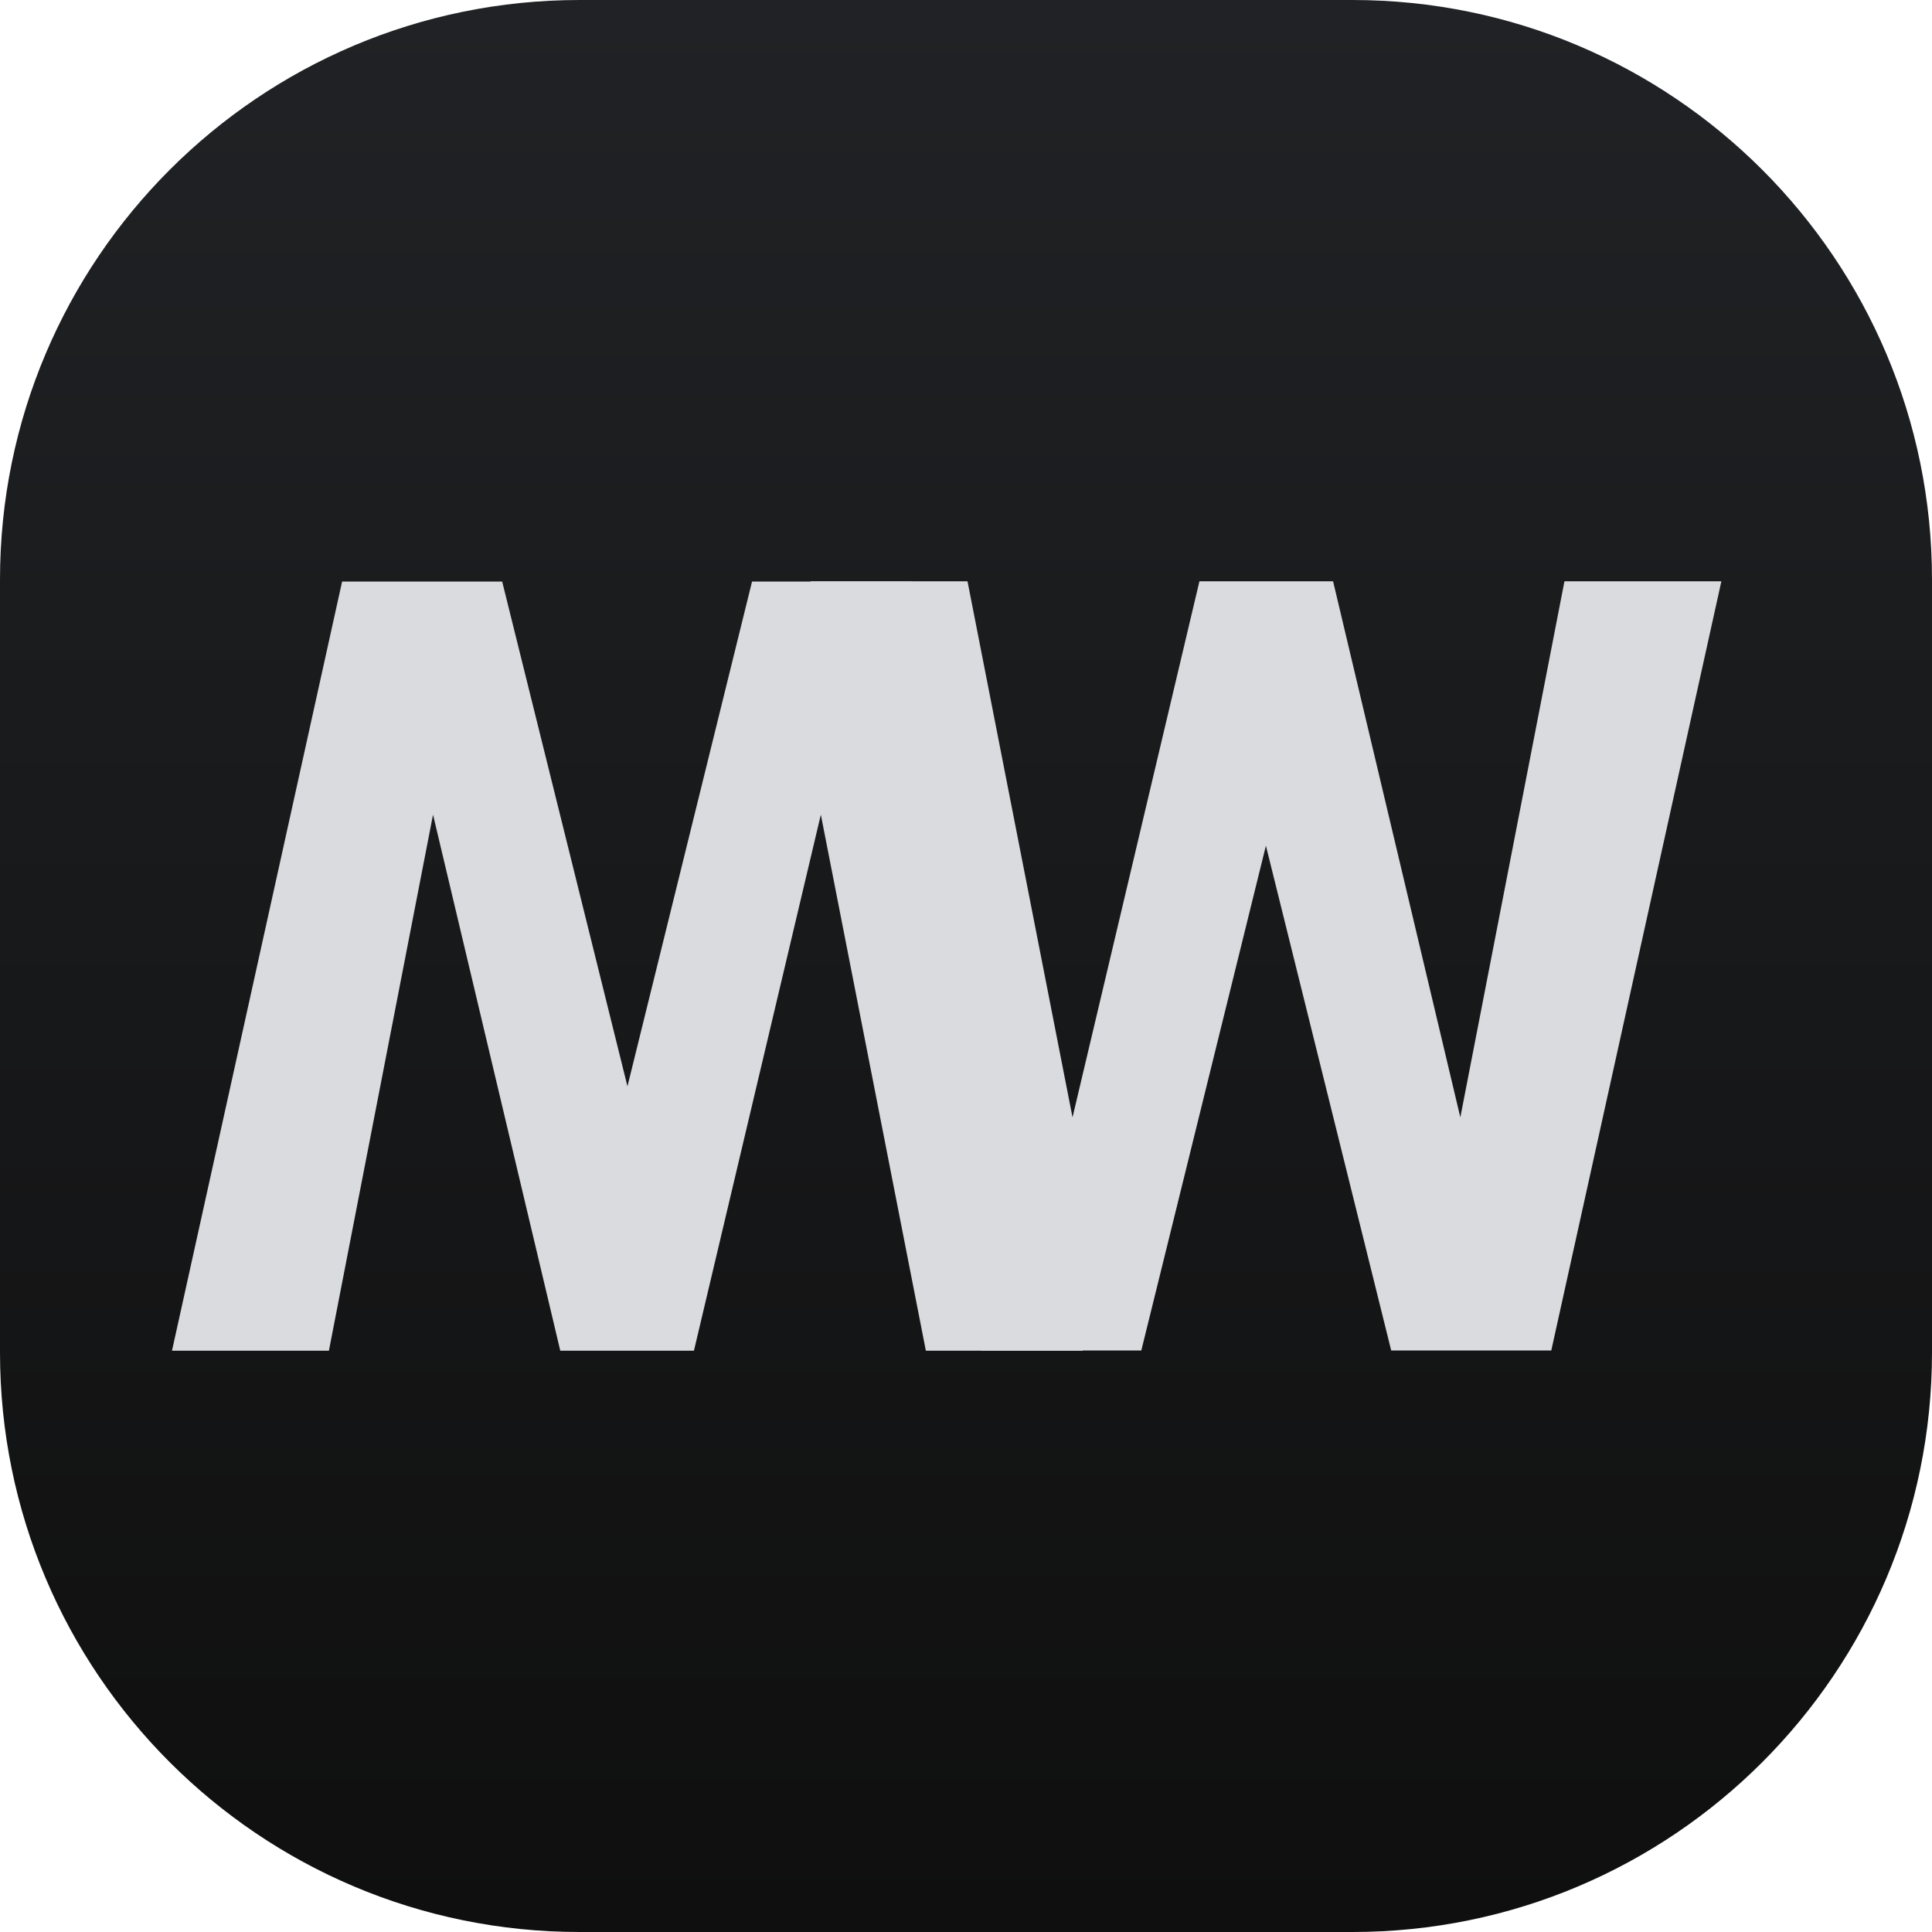
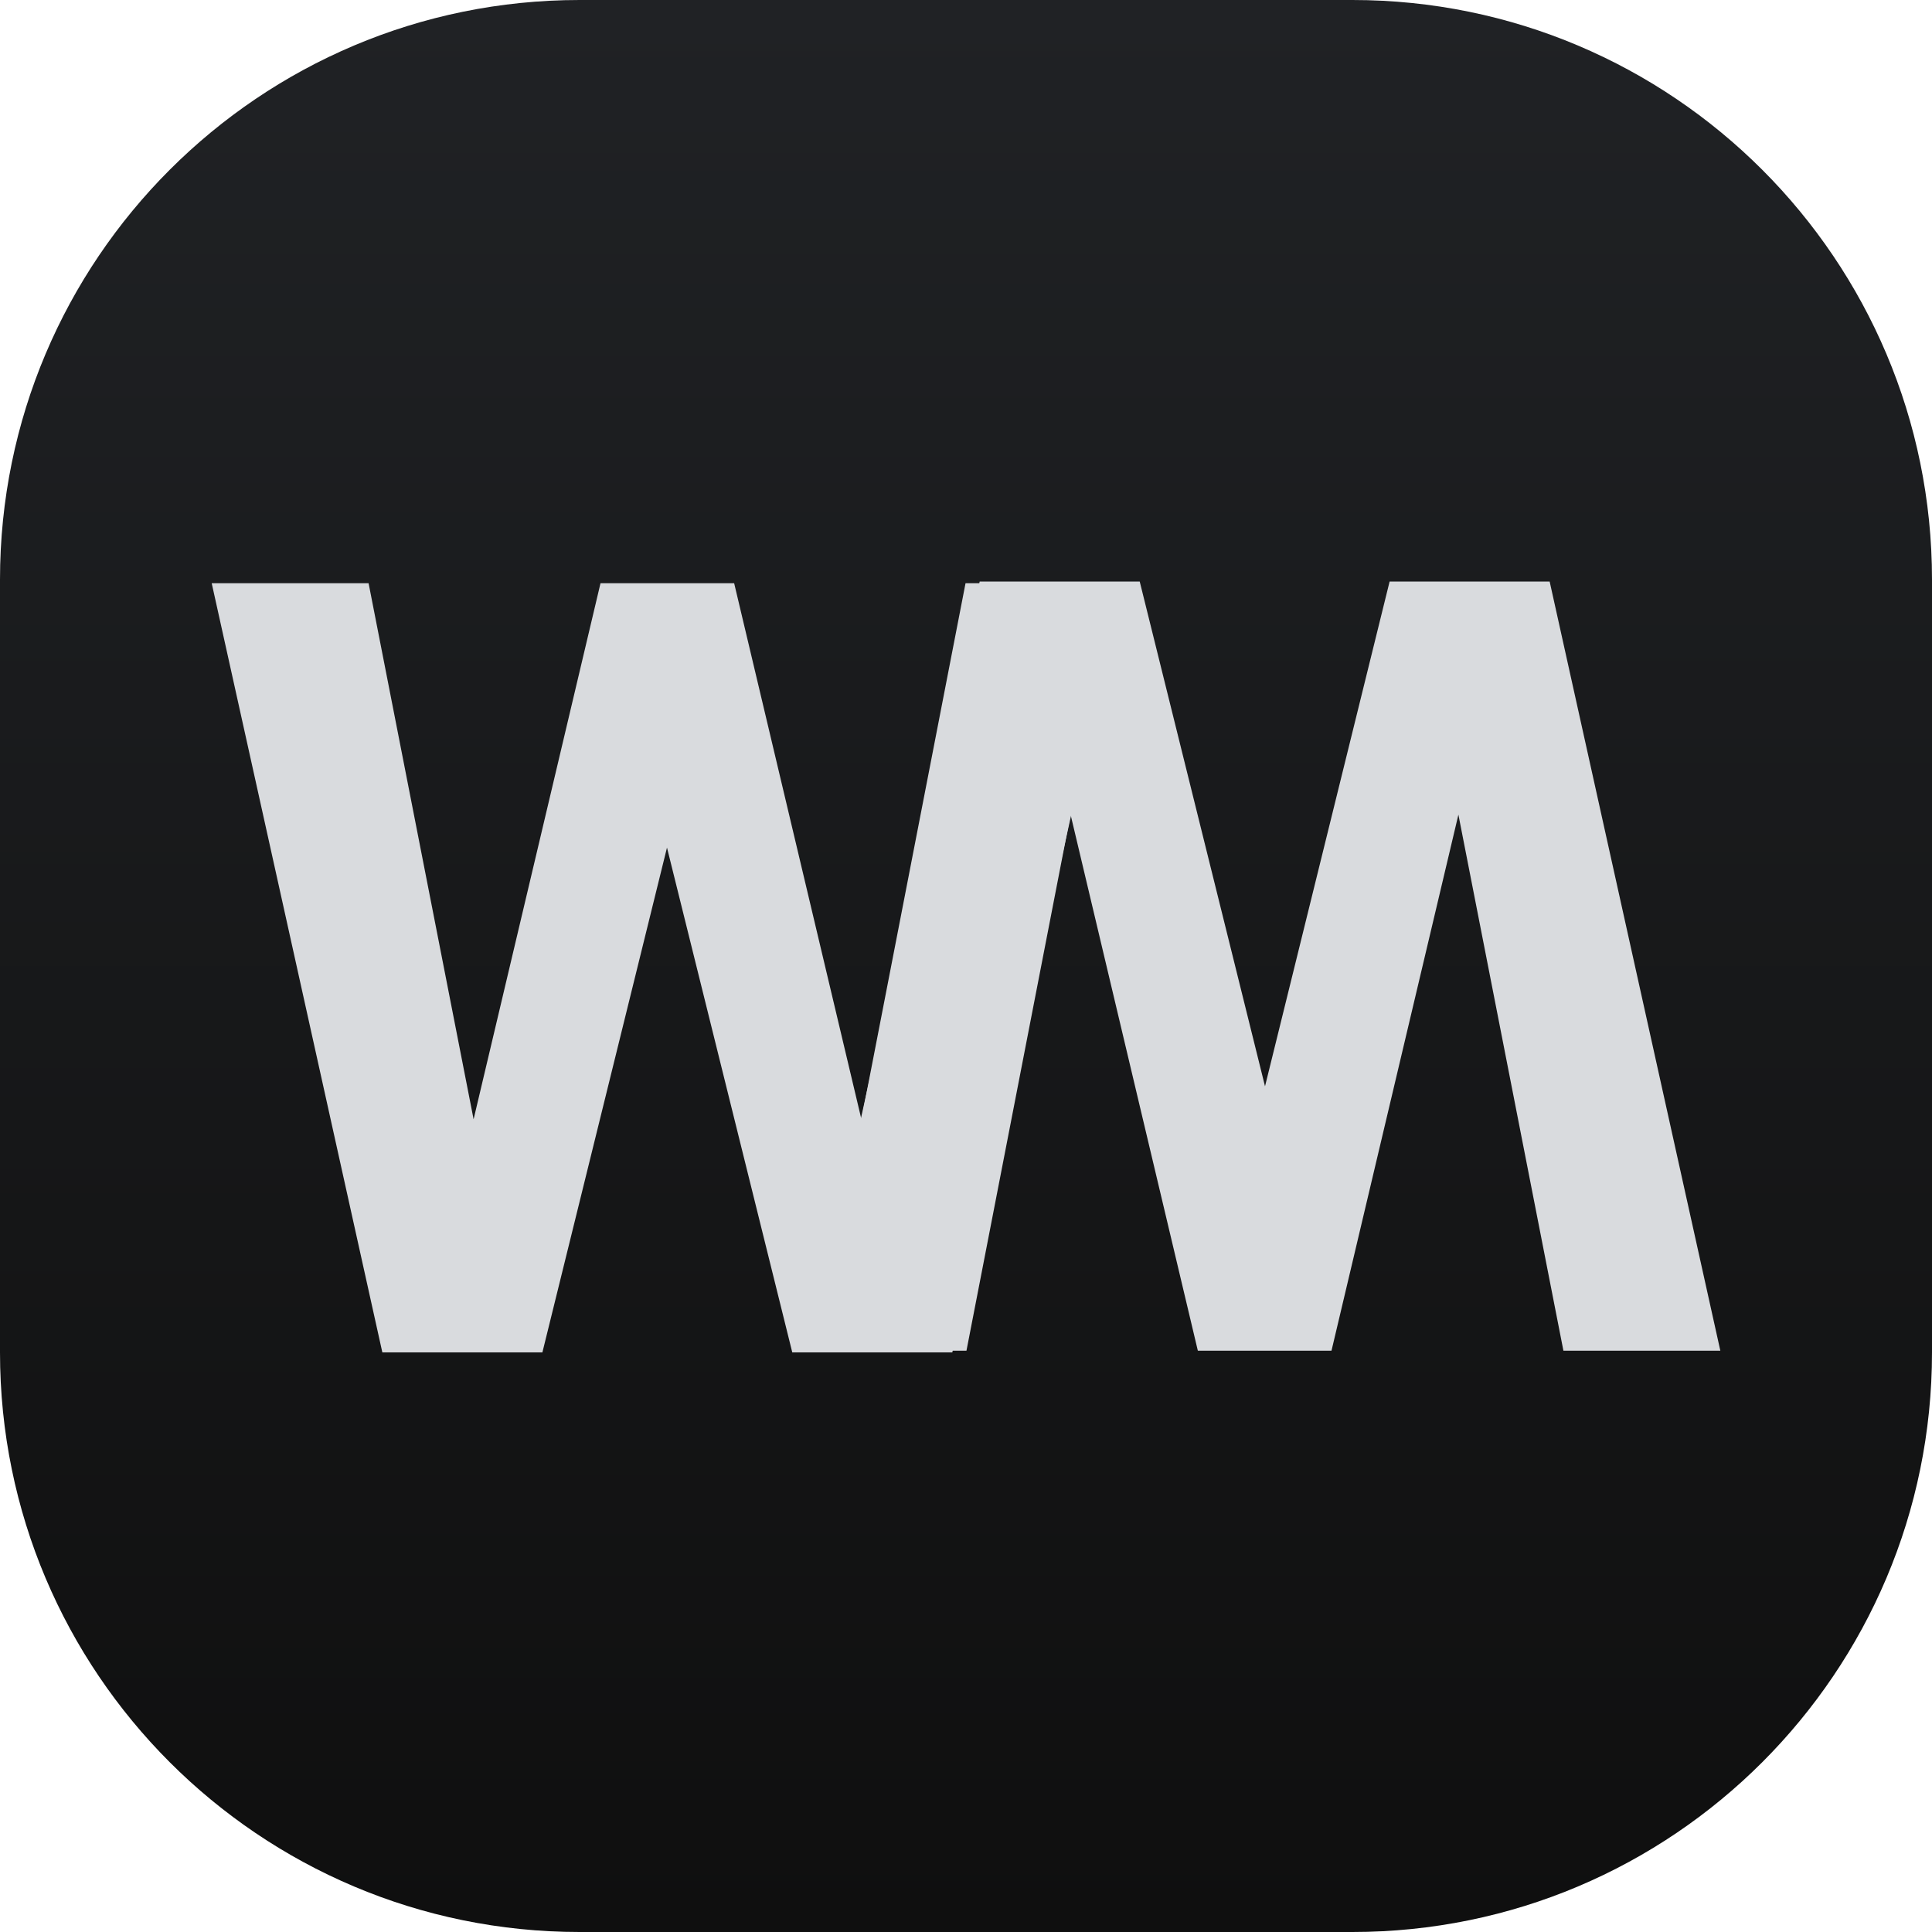
<svg xmlns="http://www.w3.org/2000/svg" width="50" height="50" viewBox="0 0 50 50" fill="none">
  <rect width="50" height="50" rx="15" fill="url(#paint0_linear_1_1207)" />
-   <path d="M21.924 18.208L17.959 34.956H15.744L15.238 32.167L19.463 15.05H21.842L21.924 18.208ZM23.961 34.956L20.68 18.208L20.953 15.05H23.605L28.021 34.956H23.961ZM11.752 18.277L8.512 34.956H4.451L8.854 15.05H11.506L11.752 18.277ZM14.5 34.956L10.508 18.14L10.617 15.05H12.996L17.248 32.181L16.701 34.956H14.5Z" fill="#D9DBDE" />
-   <path d="M27.076 31.792L31.041 15.044H33.256L33.762 17.833L29.537 34.95H27.158L27.076 31.792ZM25.039 15.044L28.32 31.792L28.047 34.95H25.395L20.979 15.044H25.039ZM37.248 31.723L40.488 15.044H44.549L40.147 34.95H37.494L37.248 31.723ZM34.5 15.044L38.492 31.86L38.383 34.95H36.004L31.752 17.819L32.299 15.044H34.5Z" fill="#D9DBDE" />
+   <path d="M38.424 18.208L34.459 34.956H32.244L31.738 32.167L35.963 15.05H38.342L38.424 18.208ZM40.461 34.956L37.18 18.208L37.453 15.05H40.105L44.522 34.956H40.461ZM28.252 18.277L25.012 34.956H20.951L25.354 15.05H28.006L28.252 18.277ZM31 34.956L27.008 18.14L27.117 15.05H29.496L33.748 32.181L33.201 34.956H31Z" fill="#D9DBDE" />
+   <path d="M11.576 31.842L15.541 15.094H17.756L18.262 17.883L14.037 35H11.658L11.576 31.842ZM9.539 15.094L12.82 31.842L12.547 35H9.895L5.479 15.094H9.539ZM21.748 31.773L24.988 15.094H29.049L24.646 35H21.994L21.748 31.773ZM19 15.094L22.992 31.91L22.883 35H20.504L16.252 17.869L16.799 15.094H19Z" fill="#D9DBDE" />
  <defs>
    <linearGradient id="paint0_linear_1_1207" x1="25" y1="0" x2="25" y2="50" gradientUnits="userSpaceOnUse">
      <stop stop-color="#202225" />
      <stop offset="0" stop-color="#202225" />
      <stop offset="1" stop-color="#0F0F0F" />
    </linearGradient>
  </defs>
</svg>
